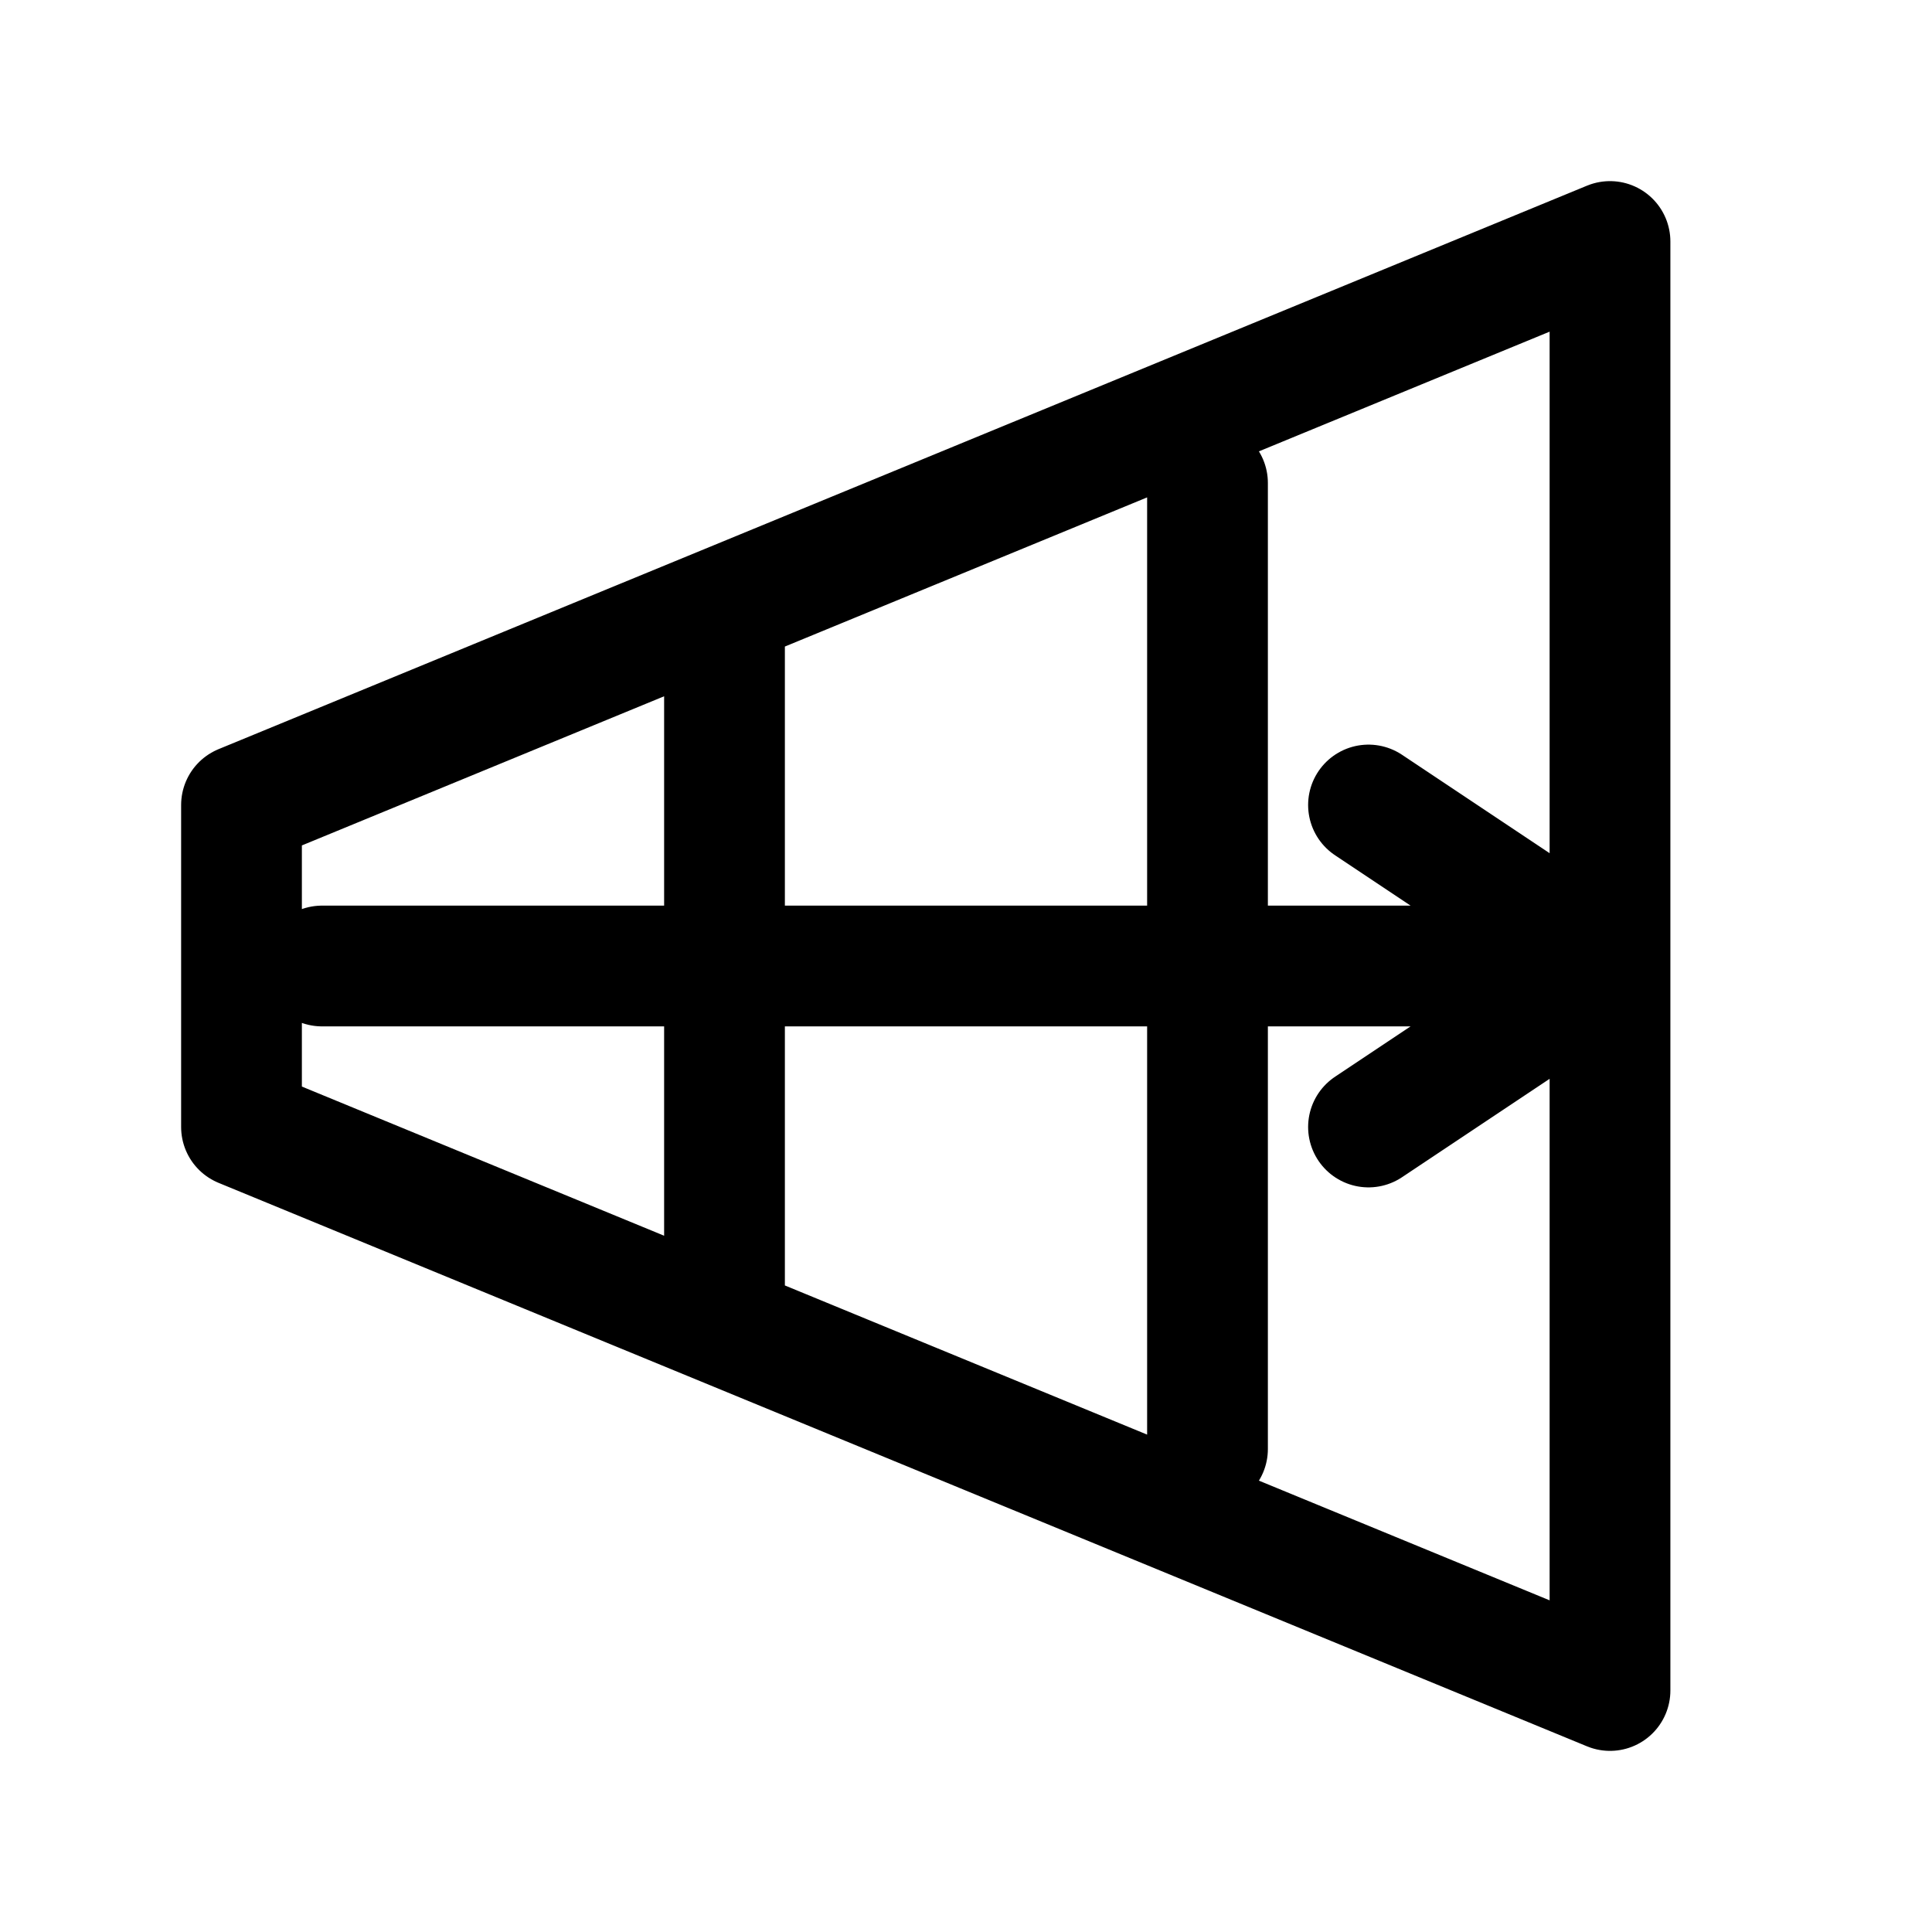
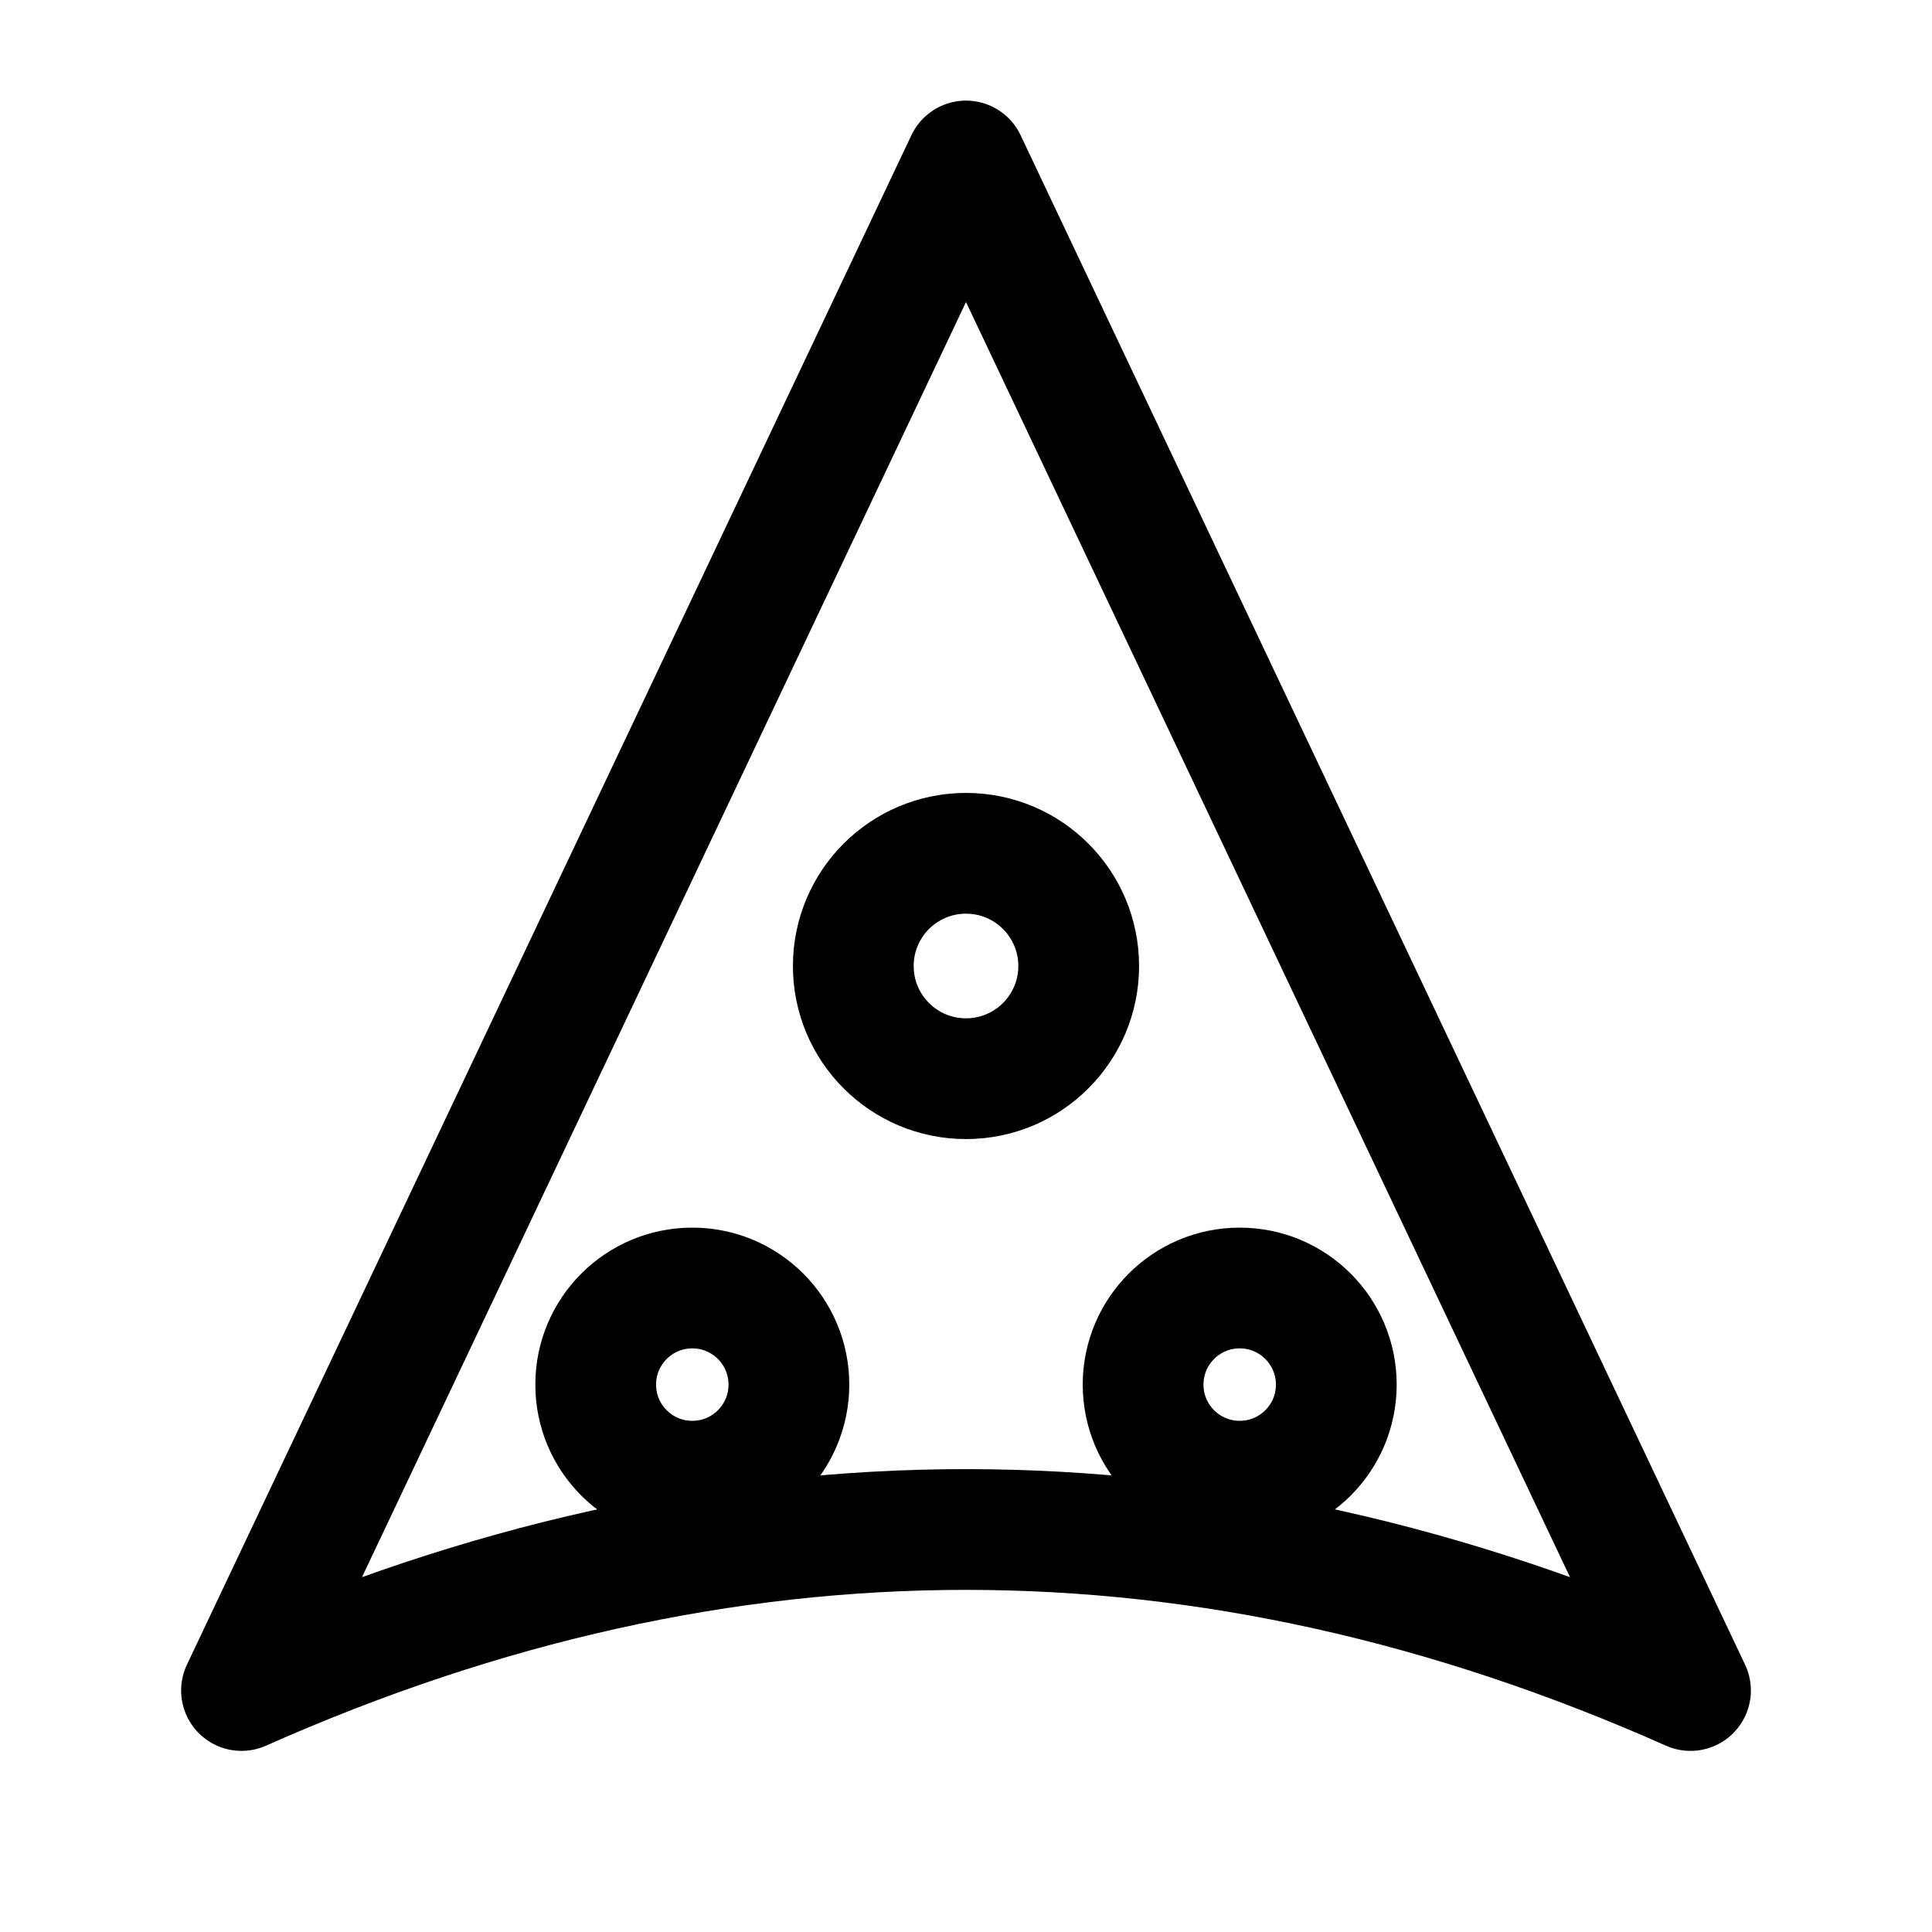
<svg xmlns="http://www.w3.org/2000/svg" class="dp-icon arsenal-icon" viewBox="0 0 24 24" width="24" height="24" fill="none" stroke="currentColor" stroke-width="1.5" stroke-linecap="round" stroke-linejoin="round" aria-hidden="true" focusable="false" data-arsenal="wpn_plasma_cone_s">
-   <path d="M3 10 20 3V21L3 14Z M9 8V16 M15 6V18 M4 12H20 M17 10 20 12 17 14" />
+   <path d="M12 2 3 21 M12 2 21 21 M3 21Q12 17 21 21" />
+   <circle cx="12" cy="12" r="1.4" />
+   <circle cx="8.6" cy="17.2" r="1.2" />
+   <circle cx="15.4" cy="17.2" r="1.2" />
</svg>
